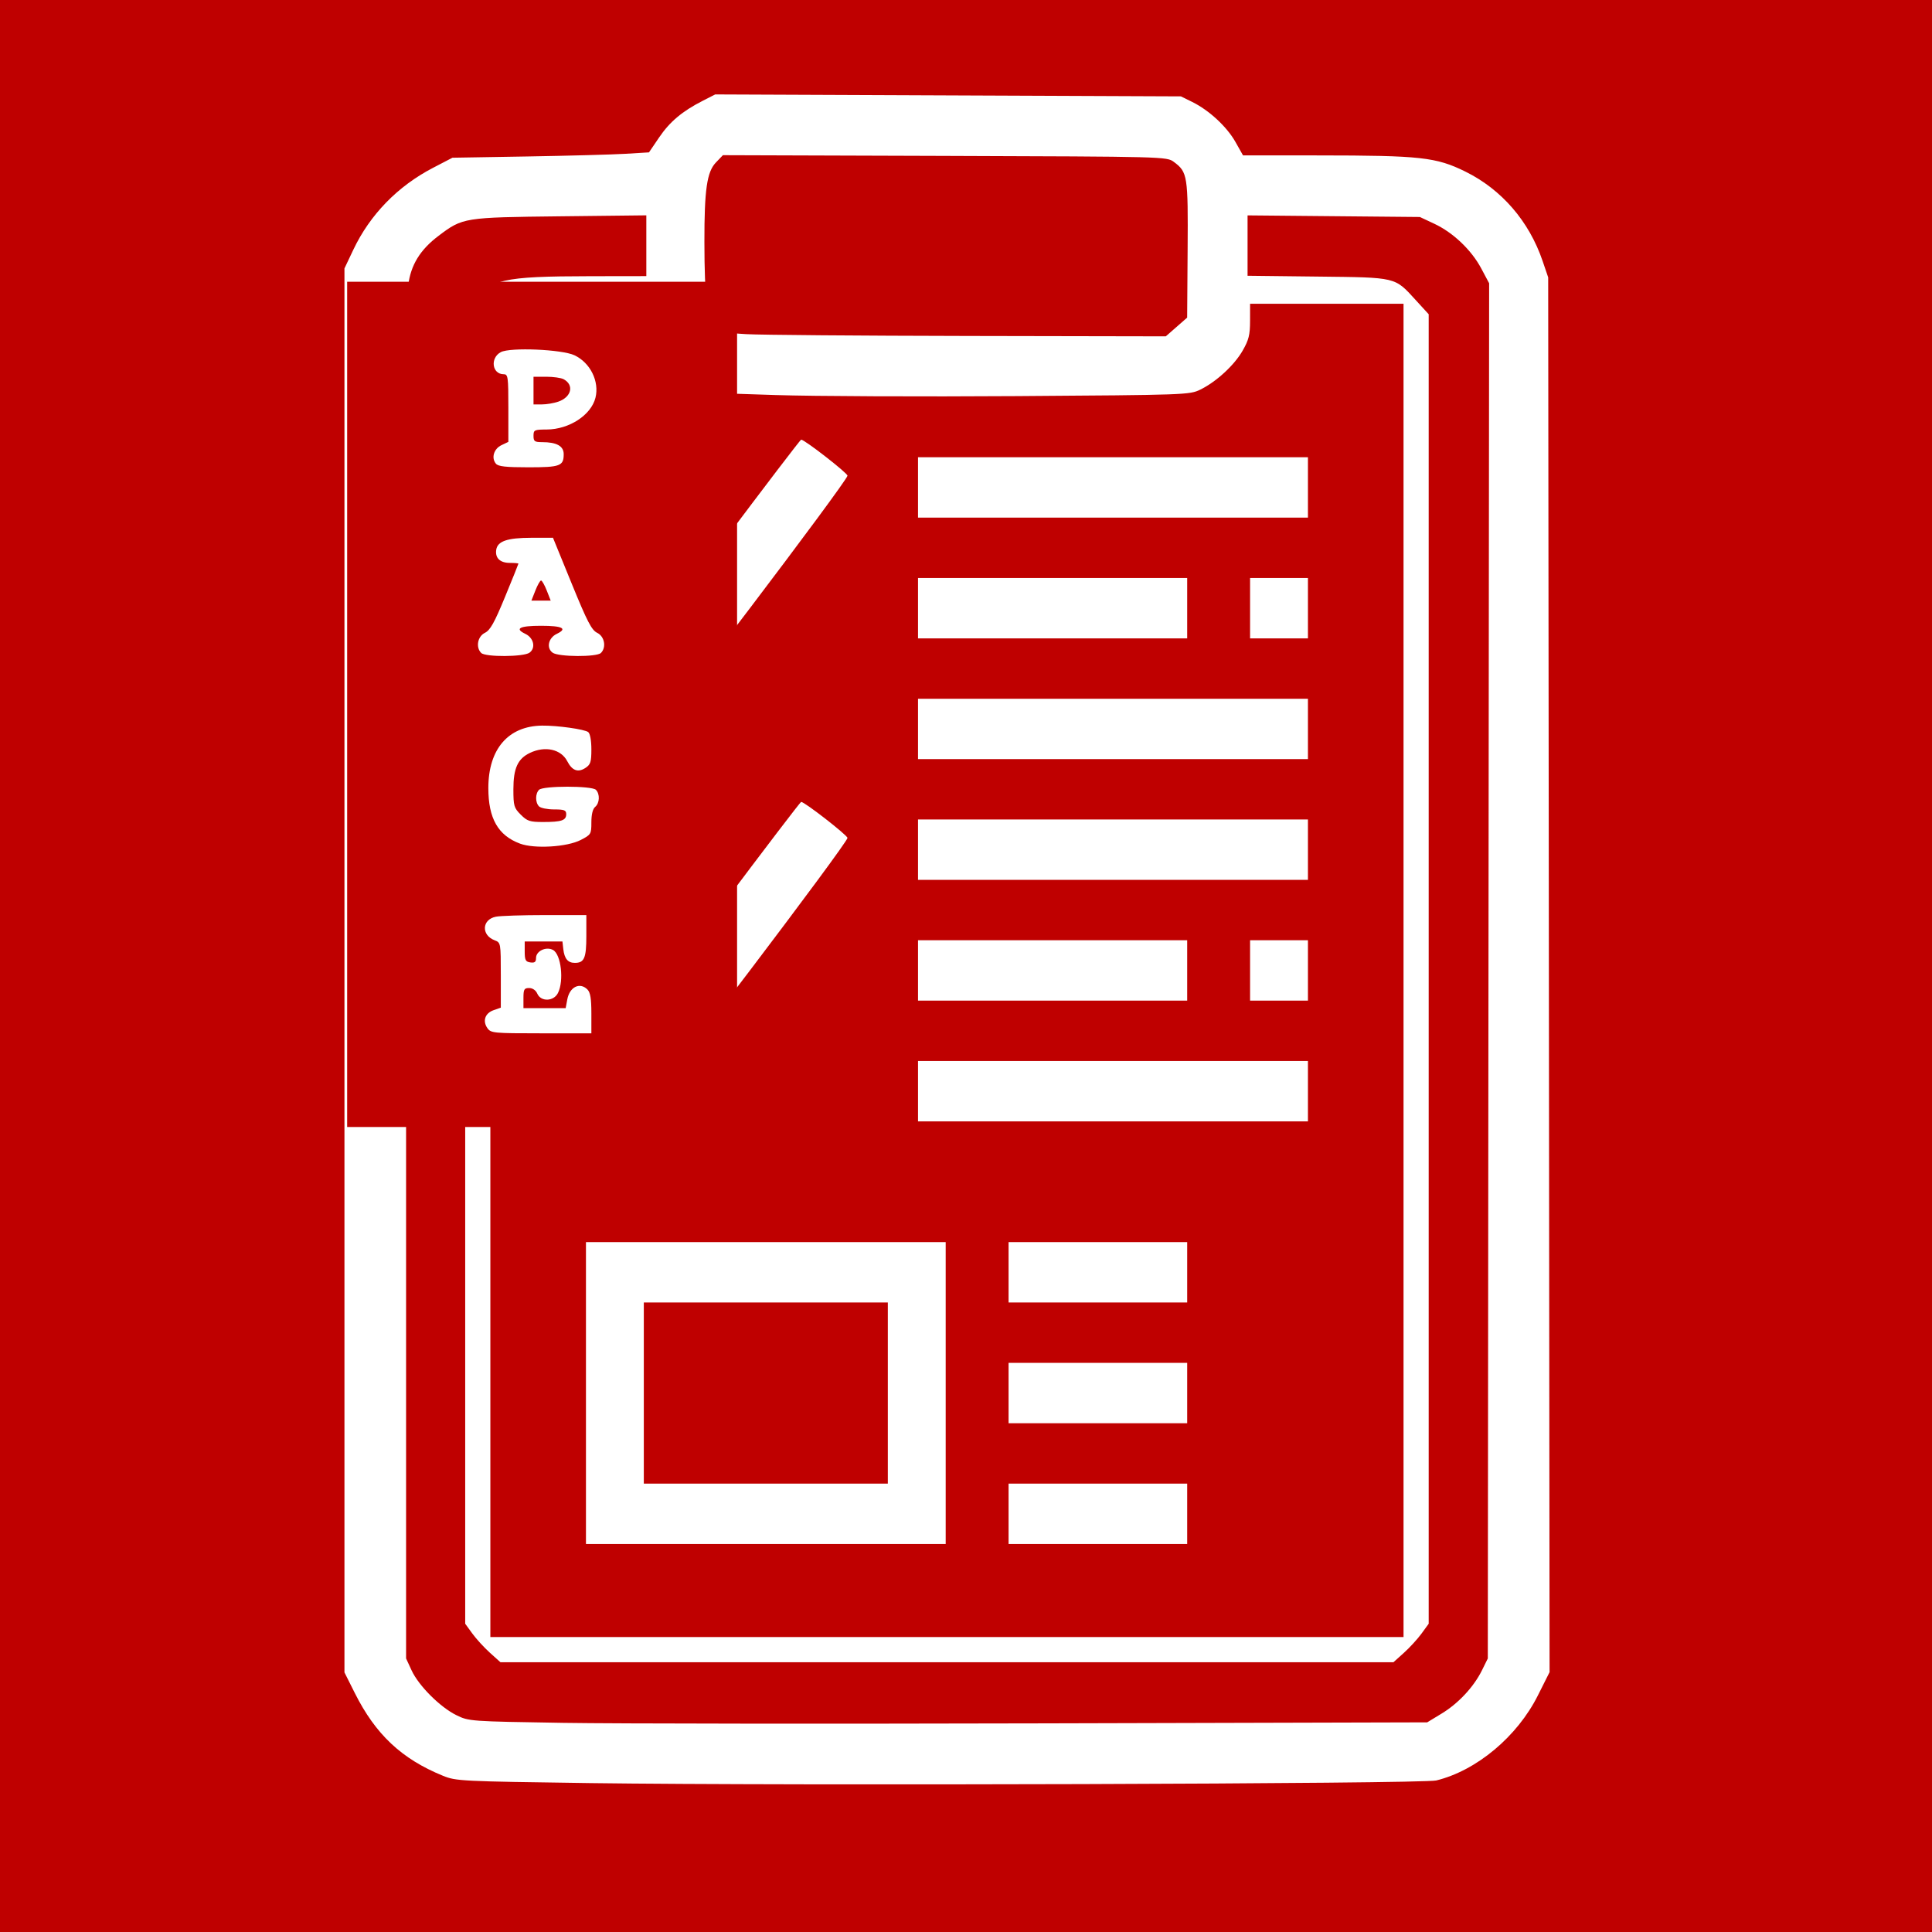
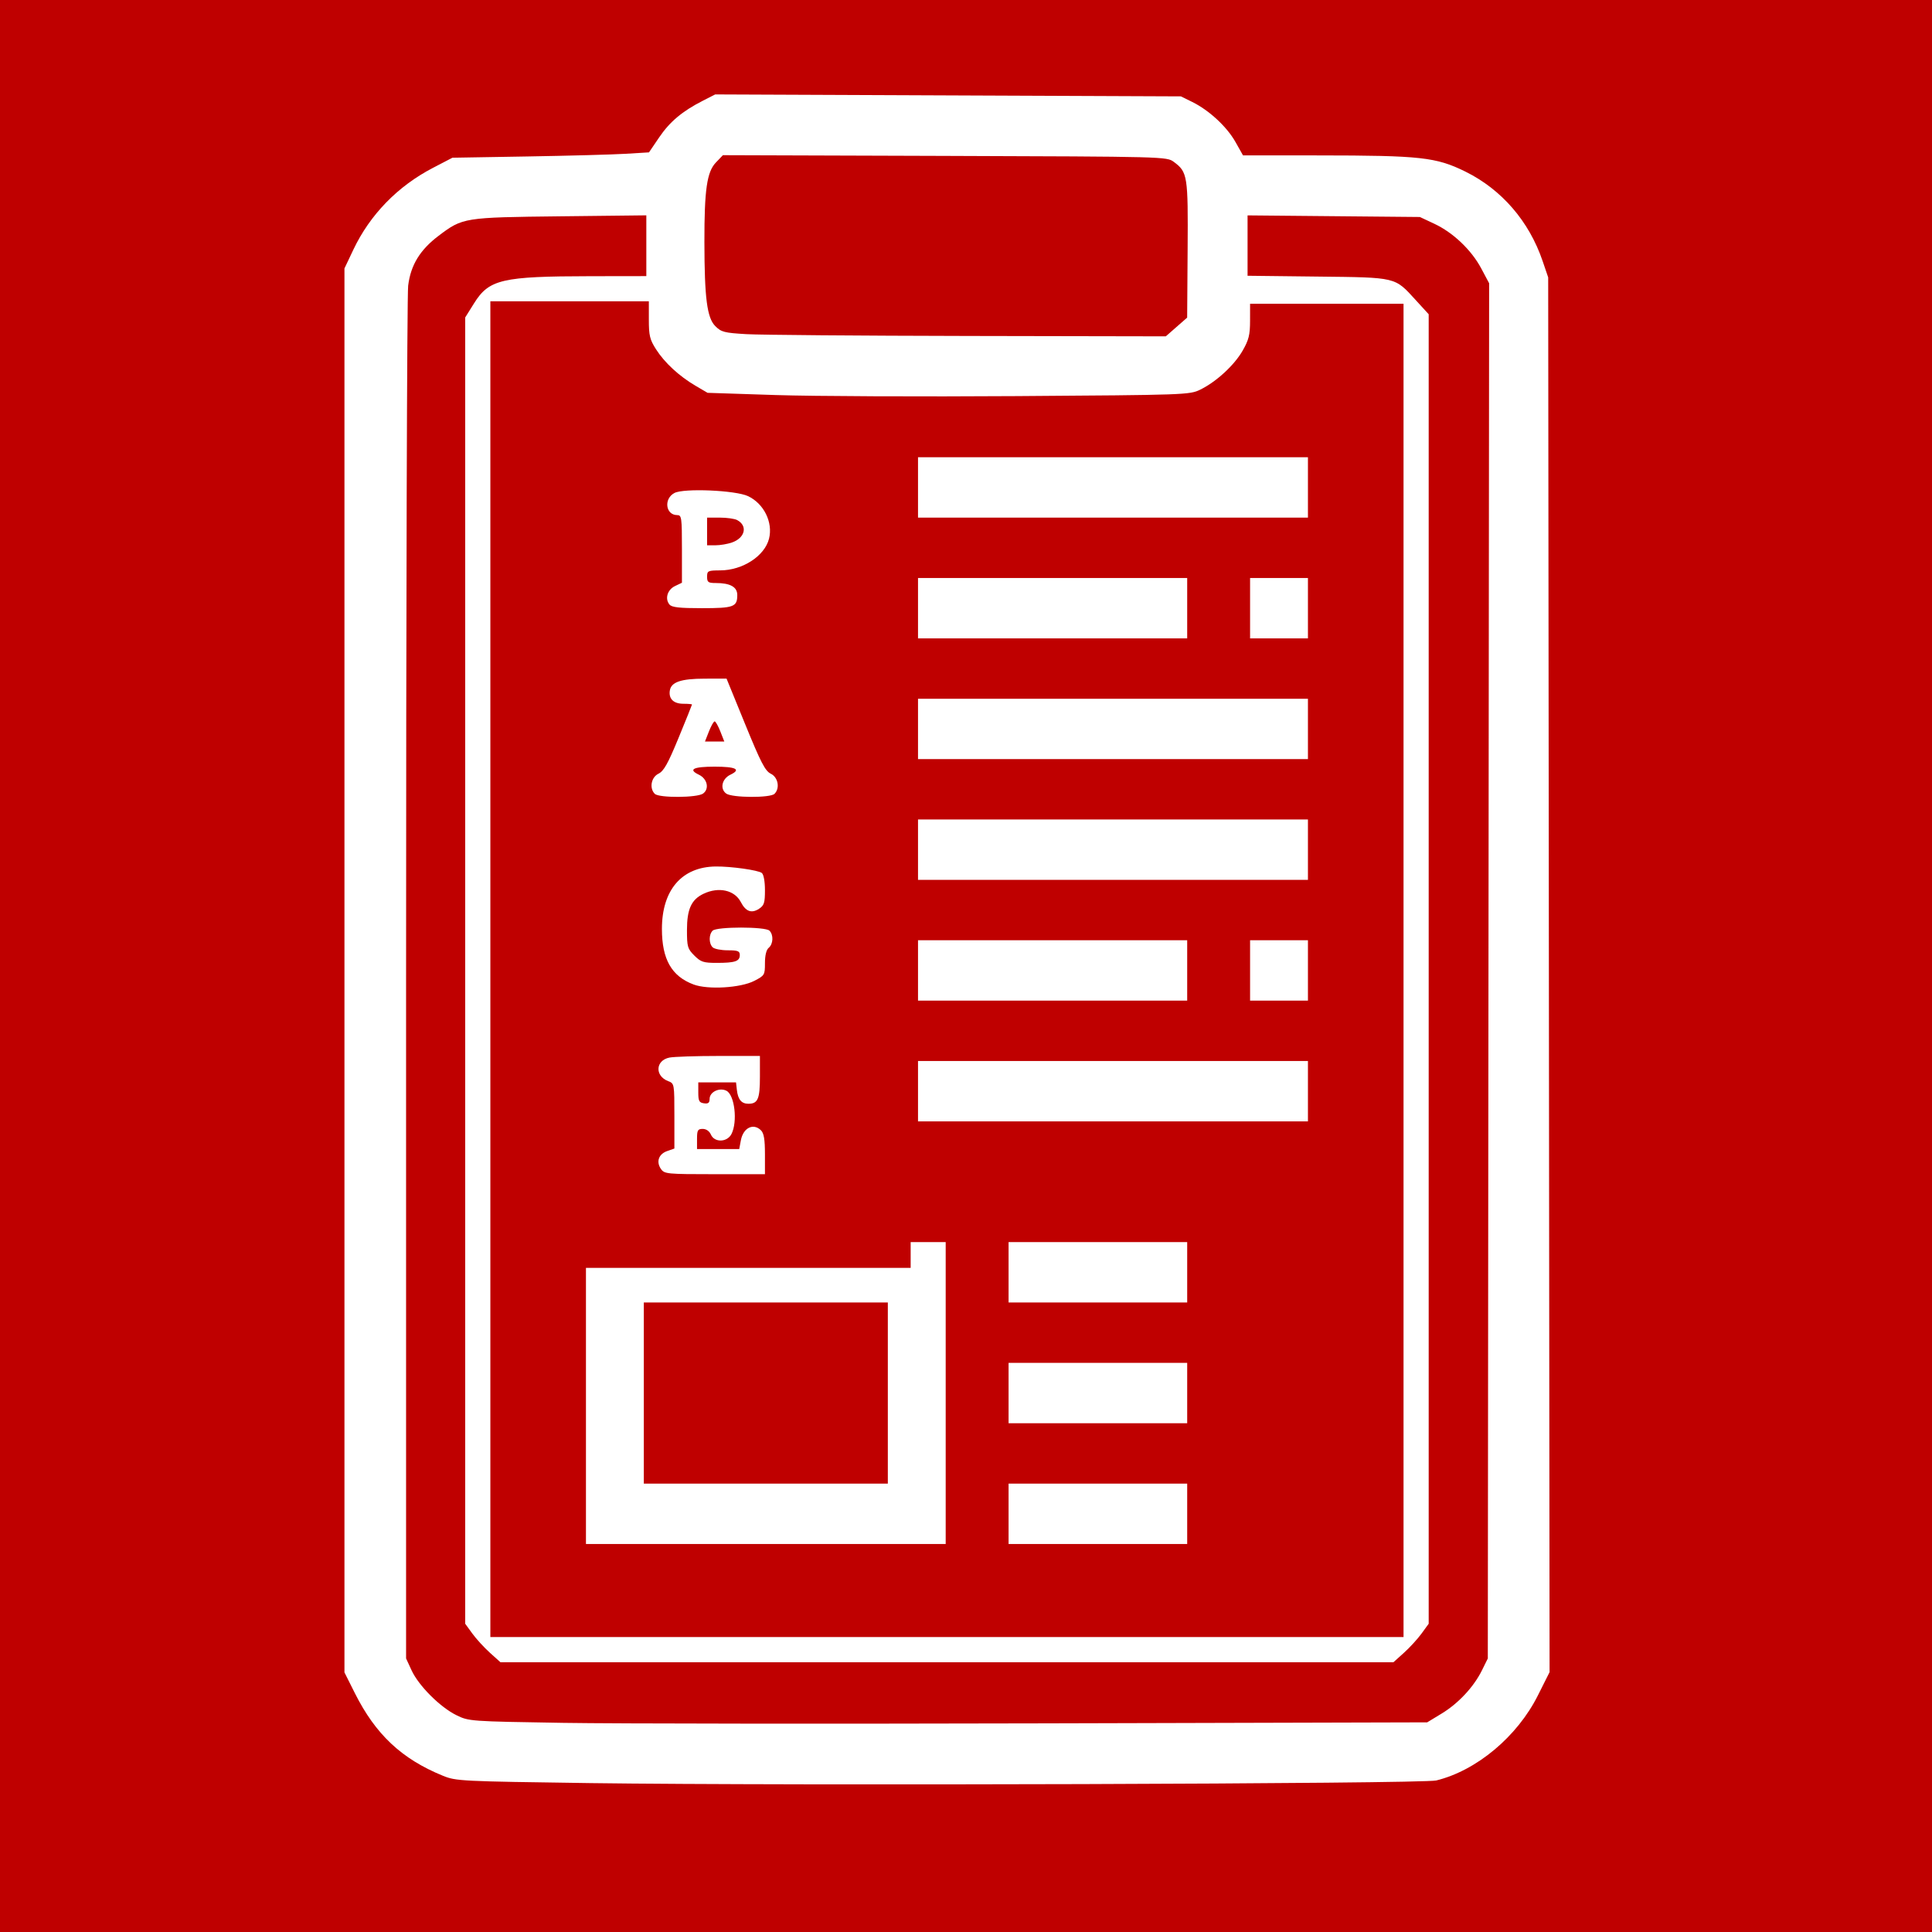
<svg xmlns="http://www.w3.org/2000/svg" lang="en-GB" viewBox="0 0 768 768">
  <defs>
    <style type="text/css">

  rect {
    width: 768px;
    height: 768px;
    fill: rgb(191, 0, 0);
  }

  path {
    fill: rgb(255, 255, 255);
    stroke-width: 1;
  }
  
  #manifest-type rect {
    width: 155px;
    height: 336px;
    fill: rgb(191, 0, 0);
  }
  
  #manifest-type path {
    fill: rgb(255, 255, 255);
  }

  </style>
    <g id="manifest-type">
      <rect />
      <path d="m 55.747,296.695 c -2.001,-2.856 -0.928,-5.949 2.476,-7.135 L 61.08,288.564 v -12.927 c 0,-12.783 -0.027,-12.937 -2.439,-13.854 -5.419,-2.06 -5.102,-8.265 0.479,-9.381 C 60.886,252.049 69.699,251.76 78.705,251.76 H 95.08 v 8.3 c 0,8.791 -0.817,10.7 -4.578,10.7 -2.751,0 -4.153,-1.682 -4.584,-5.5 l -0.338,-3 h -7.5 -7.5 v 4 c 0,3.387 0.345,4.049 2.25,4.32 1.718,0.244 2.25,-0.175 2.25,-1.771 0,-2.766 3.997,-4.655 6.741,-3.187 3.227,1.727 4.434,12.256 1.964,17.138 -1.701,3.363 -6.759,3.517 -8.193,0.25 -0.605,-1.38 -1.862,-2.25 -3.25,-2.25 -1.973,0 -2.263,0.512 -2.263,4 v 4 h 8.389 8.389 l 0.654,-3.488 c 0.932,-4.969 4.976,-6.962 7.997,-3.941 1.164,1.164 1.571,3.626 1.571,9.5 V 298.76 H 77.137 c -19.018,0 -20.01,-0.096 -21.389,-2.065 z M 68.735,223.36 C 59.98,220.104 56.124,213.346 56.124,201.26 c 0,-15.484 7.906,-24.662 21.38,-24.817 6.071,-0.07 16.899,1.453 18.326,2.577 0.745,0.588 1.25,3.348 1.25,6.84 0,5.048 -0.325,6.067 -2.359,7.4 -2.964,1.942 -5.287,1.085 -7.226,-2.664 -2.465,-4.766 -8.777,-6.181 -14.808,-3.32 -4.867,2.309 -6.607,6.12 -6.607,14.465 0,6.594 0.236,7.408 2.923,10.096 2.581,2.581 3.625,2.923 8.918,2.923 7.284,0 9.159,-0.636 9.159,-3.107 0,-1.594 -0.757,-1.893 -4.8,-1.893 -2.64,0 -5.34,-0.54 -6,-1.2 -1.543,-1.542 -1.543,-5.058 0,-6.6 1.64,-1.64 20.96,-1.64 22.6,0 1.663,1.663 1.502,5.305 -0.3,6.8 -0.957,0.794 -1.5,3.005 -1.5,6.102 0,4.704 -0.134,4.927 -4.25,7.05 -5.418,2.796 -18.377,3.575 -24.095,1.448 z M 53.28,147.56 c -2.231,-2.231 -1.436,-6.575 1.464,-7.995 2.117,-1.037 3.76,-3.964 8,-14.256 2.935,-7.123 5.336,-13.086 5.336,-13.25 0,-0.164 -1.52,-0.299 -3.378,-0.299 -3.902,0 -5.916,-1.911 -5.449,-5.17 0.496,-3.461 4.369,-4.799 13.943,-4.815 l 8.617,-0.015 7.453,18.25 c 6.173,15.116 7.914,18.474 10.133,19.555 2.916,1.419 3.719,5.757 1.48,7.995 -1.677,1.677 -16.881,1.593 -19.204,-0.106 -2.588,-1.893 -1.697,-5.888 1.673,-7.499 C 87.743,137.856 85.592,136.76 77.08,136.76 c -8.512,0 -10.663,1.096 -6.27,3.195 3.37,1.61 4.262,5.606 1.673,7.499 -2.323,1.699 -17.527,1.783 -19.204,0.106 z m 26.068,-24.8 c -0.864,-2.2 -1.885,-4 -2.268,-4 -0.383,0 -1.404,1.8 -2.268,4 l -1.571,4 H 77.08 80.919 Z M 59.126,72.315 C 57.219,70.018 58.301,66.412 61.33,64.965 l 2.75,-1.314 V 50.205 C 64.08,37.719 63.946,36.76 62.202,36.76 c -4.615,0 -5.443,-6.481 -1.122,-8.781 3.728,-1.985 24.333,-1.104 29.298,1.252 6.291,2.985 9.951,10.415 8.324,16.898 -1.728,6.884 -10.466,12.572 -19.372,12.609 -4.927,0.021 -5.25,0.176 -5.25,2.522 0,2.181 0.438,2.5 3.435,2.5 5.769,0 8.565,1.559 8.565,4.775 0,4.709 -1.389,5.225 -14.078,5.225 -8.962,0 -11.956,-0.336 -12.877,-1.445 z M 83.952,47.655 C 89.201,45.825 90.317,41.028 86.028,38.732 85.029,38.197 81.932,37.76 79.146,37.76 H 74.08 v 5.5 5.5 h 3.351 c 1.843,0 4.777,-0.497 6.521,-1.105 z" />
    </g>
  </defs>
  <rect />
  <path d="m 234.426,708.806 c -51.442,-0.707 -53.158,-0.793 -58.394,-2.929 -16.375,-6.681 -26.736,-16.41 -34.979,-32.844 l -4.127,-8.228 V 385.754 106.703 l 3.535,-7.448 c 6.59,-13.886 17.61,-25.226 31.581,-32.494 l 7.81,-4.063 29.787,-0.502 c 16.383,-0.276 33.962,-0.755 39.065,-1.064 l 9.278,-0.562 4.037,-5.945 c 4.255,-6.266 9.182,-10.404 17.347,-14.57 l 4.94,-2.52 92.56,0.387 92.56,0.387 4.5,2.215 c 6.689,3.293 13.748,9.821 17.164,15.874 l 3.027,5.364 30.155,0.017 c 40.458,0.023 46.597,0.7 58.202,6.414 14.43,7.105 25.352,19.74 30.735,35.554 l 2.218,6.515 0.277,277.216 0.277,277.216 -4.657,9.284 c -8.204,16.353 -24.345,29.854 -40.397,33.787 -5.534,1.356 -257.009,2.136 -336.5,1.043 z m 338.657,-27.641 c 6.677,-4.056 12.782,-10.616 16.046,-17.242 l 2.297,-4.662 0.264,-273.333 0.264,-273.333 -3.147,-5.904 C 584.9,99.358 577.639,92.453 570.144,88.94 l -5.718,-2.68 -34.25,-0.32 -34.25,-0.32 v 12 12 l 27.75,0.321 c 31.736,0.367 30.657,0.109 39.104,9.351 l 5.146,5.63 v 260.269 260.269 l -2.836,3.9 c -1.56,2.145 -4.711,5.588 -7.003,7.65 l -4.167,3.75 H 376.426 198.931 l -4.167,-3.75 c -2.292,-2.062 -5.443,-5.505 -7.003,-7.65 l -2.836,-3.9 V 385.829 126.197 l 3.508,-5.609 c 5.98,-9.56 11.053,-10.744 46.242,-10.796 l 22.25,-0.033 V 97.68 85.6 l -34.25,0.387 c -38.294,0.432 -38.737,0.503 -48.293,7.718 -7.426,5.607 -11.125,11.662 -12.134,19.867 -0.453,3.679 -0.823,127.964 -0.823,276.189 v 269.5 l 2.201,4.766 c 2.809,6.084 11.361,14.628 17.799,17.783 4.958,2.43 5.314,2.456 42.5,3.054 20.625,0.332 106.329,0.422 190.453,0.199 l 152.953,-0.404 z M 557.926,385.76 v -265 h -30.5 -30.5 l -0.009,6.75 c -0.008,5.632 -0.497,7.6 -2.953,11.882 -3.335,5.815 -10.473,12.381 -16.845,15.496 -4.222,2.064 -5.671,2.115 -73,2.57 -37.781,0.256 -80.877,0.066 -95.77,-0.42 l -27.077,-0.885 -4.798,-2.812 c -6.503,-3.811 -12.309,-9.177 -15.717,-14.527 -2.446,-3.838 -2.832,-5.444 -2.832,-11.75 V 119.76 h -31.5 -31.5 v 265.5 265.5 h 181.5 181.5 z m -325,168 v -60 h 71.5 71.5 v 60 60 h -71.5 -71.5 z m 120,0 v -36 h -48.5 -48.5 v 36 36 h 48.5 48.5 z m 48,48 v -12 h 35.5 35.5 v 12 12 h -35.5 -35.5 z m 0,-48 v -12 h 35.5 35.5 v 12 12 h -35.5 -35.5 z m 0,-48 v -12 h 35.5 35.5 v 12 12 h -35.5 -35.5 z m -36,-72 v -12 h 77.5 77.5 v 12 12 h -77.5 -77.5 z m -125.299,-11.881 -16.201,-16.046 8.43,-8.488 8.43,-8.488 6.839,6.452 c 3.761,3.548 7.225,6.452 7.696,6.452 0.471,0 14.865,-18.675 31.986,-41.5 17.121,-22.825 31.367,-41.5 31.659,-41.5 1.36,0 18.456,13.299 18.421,14.33 -0.072,2.167 -77.431,104.162 -79.26,104.501 -1.219,0.226 -7.023,-4.841 -18,-15.712 z M 364.926,385.76 v -12 h 53.5 53.5 v 12 12 h -53.5 -53.5 z m 132,0 v -12 h 11.5 11.5 v 12 12 h -11.5 -11.5 z m -132,-48 v -12 h 77.5 77.5 v 12 12 h -77.5 -77.5 z m 0,-48 v -12 h 77.5 77.5 v 12 12 h -77.5 -77.5 z m -125.299,-11.881 -16.201,-16.046 8.43,-8.488 8.43,-8.488 6.839,6.452 c 3.761,3.548 7.225,6.452 7.696,6.452 0.471,0 14.865,-18.675 31.986,-41.5 17.121,-22.825 31.367,-41.5 31.659,-41.5 1.359,0 18.456,13.299 18.423,14.33 -0.068,2.158 -77.431,104.151 -79.261,104.496 -1.222,0.23 -6.995,-4.807 -18,-15.707 z M 364.926,241.76 v -12 h 53.5 53.5 v 12 12 h -53.5 -53.5 z m 132,0 v -12 h 11.5 11.5 v 12 12 h -11.5 -11.5 z m -132,-48 v -12 h 77.5 77.5 v 12 12 h -77.5 -77.5 z m 102.743,-63.78 4.243,-3.72 0.186,-27 c 0.203,-29.449 -0.019,-30.856 -5.494,-34.91 -2.806,-2.078 -3.347,-2.092 -91.029,-2.376 l -88.206,-0.286 -2.805,2.928 c -3.556,3.711 -4.581,10.836 -4.551,31.644 0.031,22.217 1.048,30.088 4.309,33.355 2.388,2.393 3.57,2.7 12.373,3.217 5.353,0.314 45.057,0.639 88.232,0.72 l 78.5,0.148 z" />
-   <use id="manifest-page" href="#manifest-type" x="138" y="112" />
+   <use id="manifest-page" href="#manifest-type" x="207" y="168" />
</svg>
